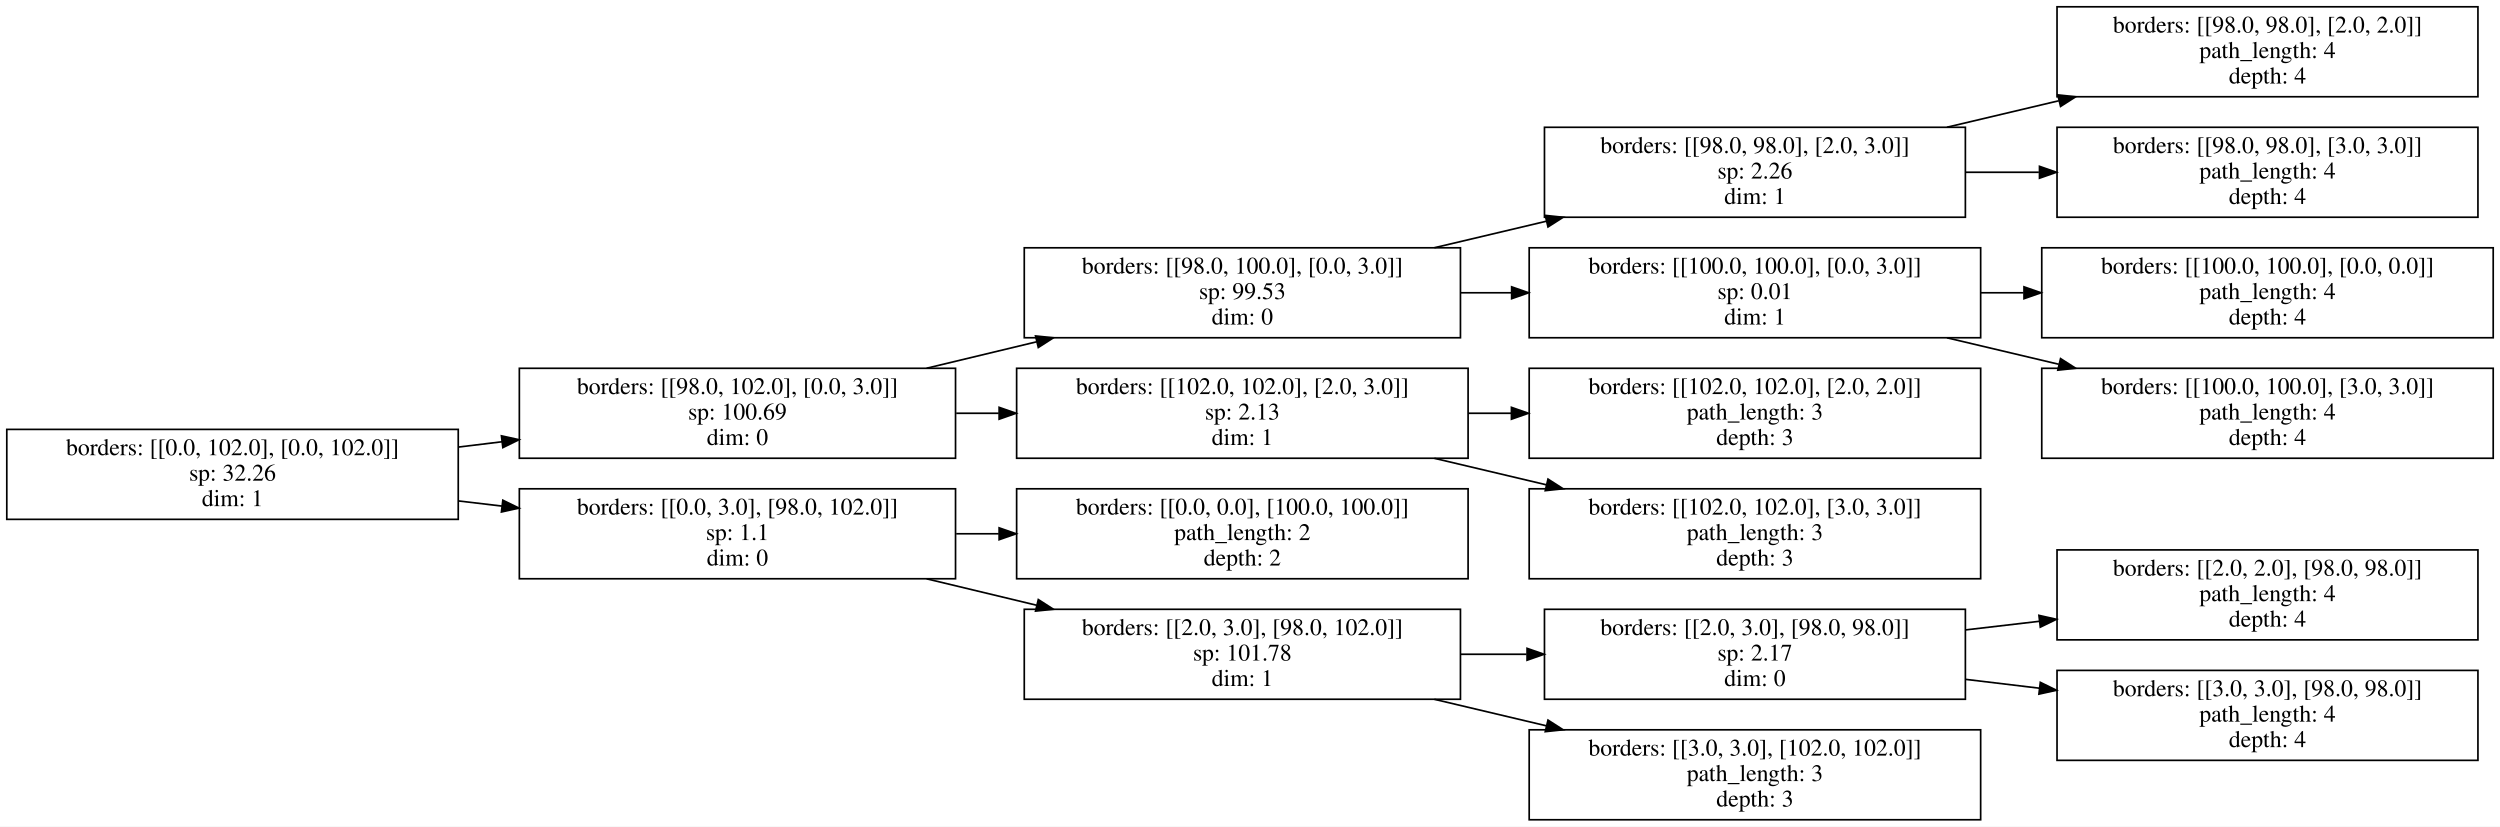
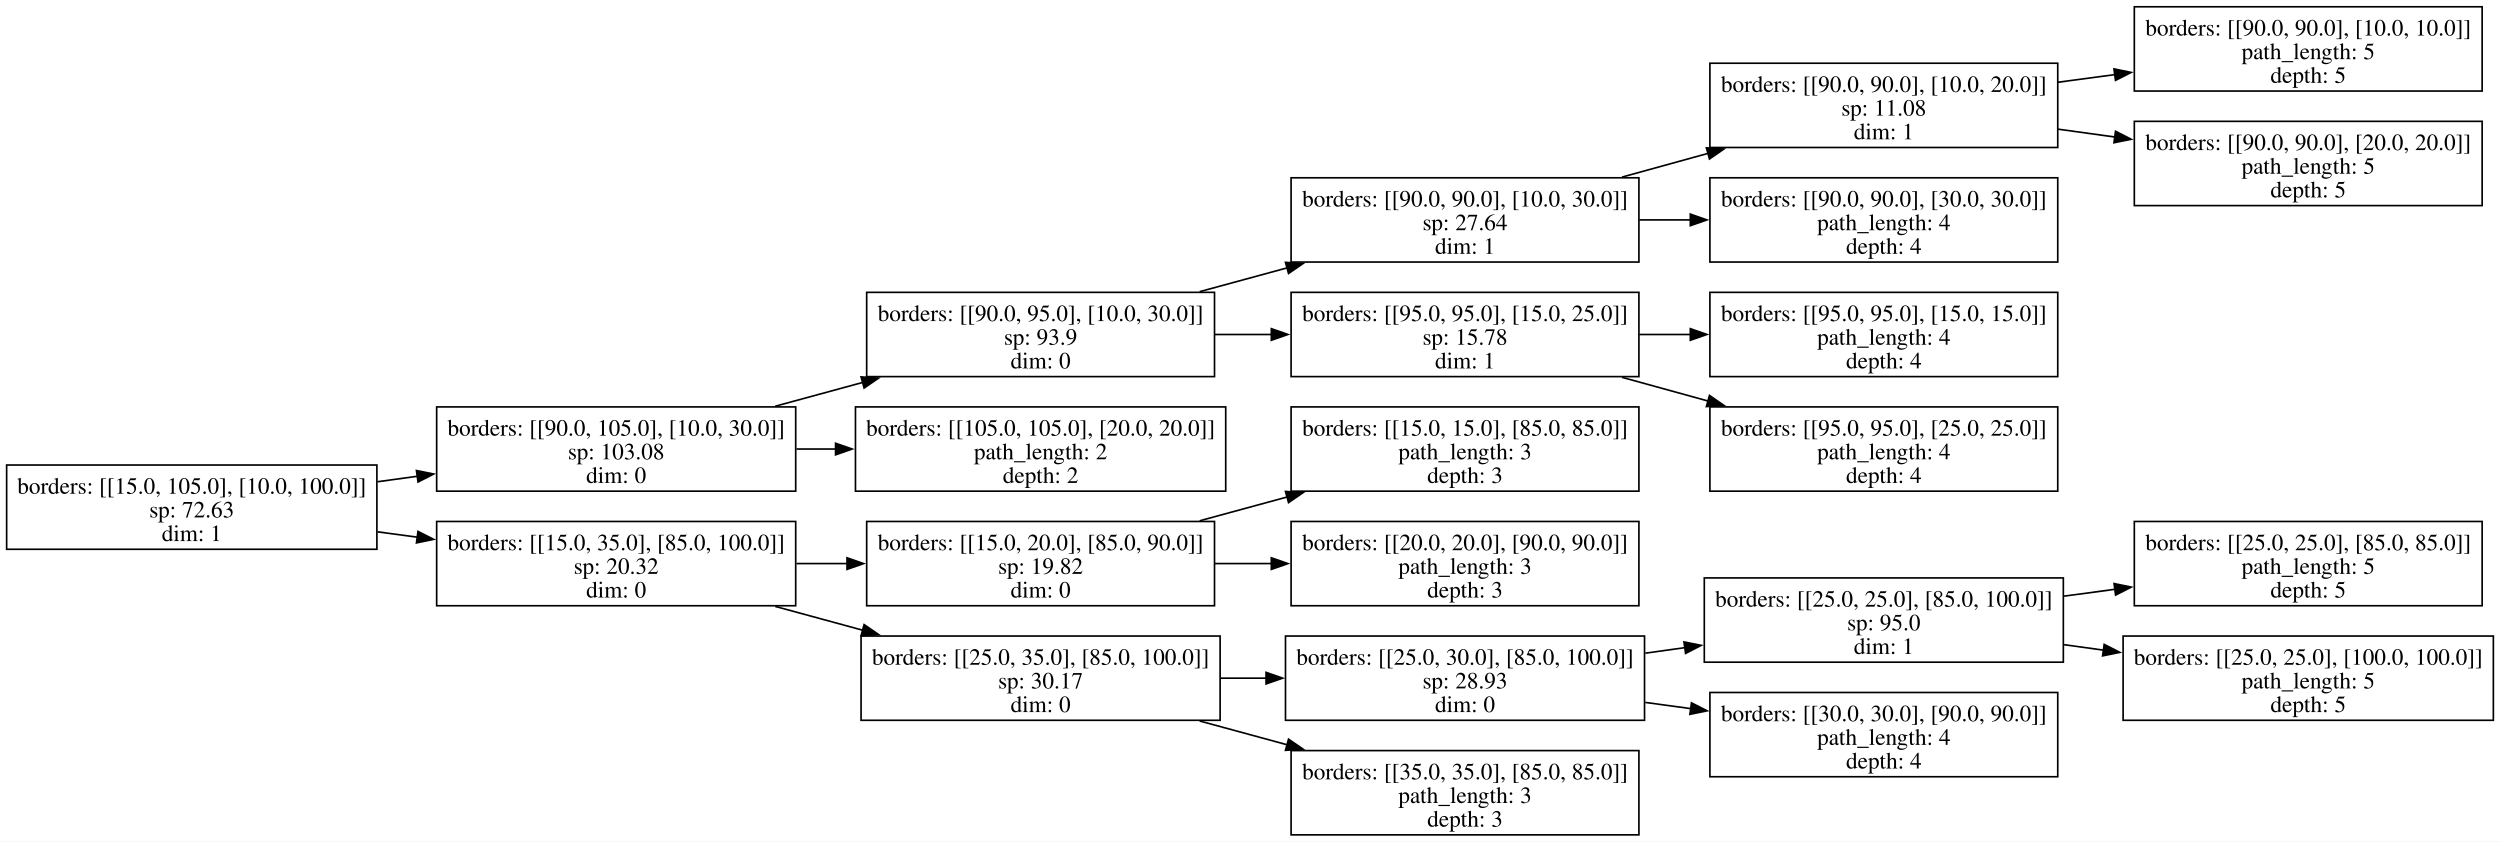
- <svg xmlns="http://www.w3.org/2000/svg" width="1473pt" height="487pt" viewBox="0.00 0.00 1473.00 487.00">
-   <g id="graph0" class="graph" transform="scale(1 1) rotate(0) translate(4 483)">
-     <polygon fill="white" stroke="transparent" points="-4,4 -4,-483 1469,-483 1469,4 -4,4" />
+ <svg xmlns="http://www.w3.org/2000/svg" width="1506pt" height="507pt" viewBox="0.00 0.00 1505.75 506.75">
+   <g id="graph0" class="graph" transform="scale(1 1) rotate(0) translate(4 502.75)">
+     <polygon fill="white" stroke="none" points="-4,4 -4,-502.75 1501.75,-502.75 1501.75,4 -4,4" />
    <g id="node1" class="node">
-       <polygon fill="none" stroke="black" points="266,-230 0,-230 0,-177 266,-177 266,-230" />
-       <text text-anchor="middle" x="133" y="-214.8" font-family="Times,serif" font-size="14.00">borders: [[0.0, 102.0], [0.0, 102.0]]</text>
-       <text text-anchor="middle" x="133" y="-199.8" font-family="Times,serif" font-size="14.00">sp: 32.26</text>
-       <text text-anchor="middle" x="133" y="-184.8" font-family="Times,serif" font-size="14.00">dim: 1</text>
+       <polygon fill="none" stroke="black" points="223,-222.75 0,-222.75 0,-172 223,-172 223,-222.75" />
+       <text text-anchor="middle" x="111.5" y="-205.45" font-family="Times,serif" font-size="14.00">borders: [[15.0, 105.0], [10.0, 100.0]]</text>
+       <text text-anchor="middle" x="111.5" y="-191.2" font-family="Times,serif" font-size="14.00">sp: 72.63</text>
+       <text text-anchor="middle" x="111.5" y="-176.95" font-family="Times,serif" font-size="14.00">dim: 1</text>
    </g>
    <g id="node2" class="node">
-       <polygon fill="none" stroke="black" points="559,-266 302,-266 302,-213 559,-213 559,-266" />
-       <text text-anchor="middle" x="430.5" y="-250.8" font-family="Times,serif" font-size="14.00">borders: [[98.0, 102.0], [0.0, 3.0]]</text>
-       <text text-anchor="middle" x="430.5" y="-235.8" font-family="Times,serif" font-size="14.00">sp: 100.69</text>
-       <text text-anchor="middle" x="430.5" y="-220.8" font-family="Times,serif" font-size="14.00">dim: 0</text>
+       <polygon fill="none" stroke="black" points="475.25,-257.75 259,-257.75 259,-207 475.25,-207 475.25,-257.75" />
+       <text text-anchor="middle" x="367.12" y="-240.45" font-family="Times,serif" font-size="14.00">borders: [[90.0, 105.0], [10.0, 30.0]]</text>
+       <text text-anchor="middle" x="367.12" y="-226.2" font-family="Times,serif" font-size="14.00">sp: 103.08</text>
+       <text text-anchor="middle" x="367.12" y="-211.95" font-family="Times,serif" font-size="14.00">dim: 0</text>
    </g>
    <g id="edge1" class="edge">
-       <path fill="none" stroke="black" d="M266.19,-219.6C274.7,-220.64 283.27,-221.69 291.8,-222.72" />
-       <polygon fill="black" stroke="black" points="291.44,-226.21 301.79,-223.94 292.28,-219.26 291.44,-226.21" />
+       <path fill="none" stroke="black" d="M223.37,-212.68C231.35,-213.78 239.41,-214.89 247.42,-215.99" />
+       <polygon fill="black" stroke="black" points="246.82,-219.44 257.21,-217.34 247.78,-212.51 246.82,-219.44" />
    </g>
    <g id="node13" class="node">
-       <polygon fill="none" stroke="black" points="559,-195 302,-195 302,-142 559,-142 559,-195" />
-       <text text-anchor="middle" x="430.5" y="-179.8" font-family="Times,serif" font-size="14.00">borders: [[0.0, 3.0], [98.0, 102.0]]</text>
-       <text text-anchor="middle" x="430.5" y="-164.8" font-family="Times,serif" font-size="14.00">sp: 1.1</text>
-       <text text-anchor="middle" x="430.5" y="-149.8" font-family="Times,serif" font-size="14.00">dim: 0</text>
+       <polygon fill="none" stroke="black" points="475.25,-188.75 259,-188.75 259,-138 475.25,-138 475.25,-188.75" />
+       <text text-anchor="middle" x="367.12" y="-171.45" font-family="Times,serif" font-size="14.00">borders: [[15.0, 35.0], [85.0, 100.0]]</text>
+       <text text-anchor="middle" x="367.12" y="-157.2" font-family="Times,serif" font-size="14.00">sp: 20.32</text>
+       <text text-anchor="middle" x="367.12" y="-142.95" font-family="Times,serif" font-size="14.00">dim: 0</text>
    </g>
    <g id="edge2" class="edge">
-       <path fill="none" stroke="black" d="M266.19,-187.84C274.7,-186.84 283.27,-185.82 291.8,-184.81" />
-       <polygon fill="black" stroke="black" points="292.27,-188.28 301.79,-183.63 291.44,-181.33 292.27,-188.28" />
+       <path fill="none" stroke="black" d="M223.37,-182.51C231.35,-181.44 239.41,-180.36 247.42,-179.29" />
+       <polygon fill="black" stroke="black" points="247.76,-182.77 257.21,-177.98 246.83,-175.84 247.76,-182.77" />
    </g>
    <g id="node3" class="node">
-       <polygon fill="none" stroke="black" points="856.5,-337 599.5,-337 599.5,-284 856.5,-284 856.5,-337" />
-       <text text-anchor="middle" x="728" y="-321.8" font-family="Times,serif" font-size="14.00">borders: [[98.0, 100.0], [0.0, 3.0]]</text>
-       <text text-anchor="middle" x="728" y="-306.8" font-family="Times,serif" font-size="14.00">sp: 99.53</text>
-       <text text-anchor="middle" x="728" y="-291.8" font-family="Times,serif" font-size="14.00">dim: 0</text>
+       <polygon fill="none" stroke="black" points="727.5,-326.75 518,-326.75 518,-276 727.5,-276 727.5,-326.75" />
+       <text text-anchor="middle" x="622.75" y="-309.45" font-family="Times,serif" font-size="14.00">borders: [[90.0, 95.0], [10.0, 30.0]]</text>
+       <text text-anchor="middle" x="622.75" y="-295.2" font-family="Times,serif" font-size="14.00">sp: 93.9</text>
+       <text text-anchor="middle" x="622.75" y="-280.95" font-family="Times,serif" font-size="14.00">dim: 0</text>
    </g>
    <g id="edge3" class="edge">
-       <path fill="none" stroke="black" d="M541.95,-266.04C563.14,-271.13 585.41,-276.48 606.88,-281.64" />
-       <polygon fill="black" stroke="black" points="606.14,-285.06 616.68,-283.99 607.77,-278.25 606.14,-285.06" />
+       <path fill="none" stroke="black" d="M462.93,-258.17C480.17,-262.86 498.26,-267.78 515.8,-272.55" />
+       <polygon fill="black" stroke="black" points="514.61,-275.85 525.18,-275.1 516.45,-269.1 514.61,-275.85" />
+     </g>
+     <g id="node12" class="node">
+       <polygon fill="none" stroke="black" points="734.25,-257.75 511.25,-257.75 511.25,-207 734.25,-207 734.25,-257.75" />
+       <text text-anchor="middle" x="622.75" y="-240.45" font-family="Times,serif" font-size="14.00">borders: [[105.0, 105.0], [20.0, 20.0]]</text>
+       <text text-anchor="middle" x="622.75" y="-226.2" font-family="Times,serif" font-size="14.00">path_length: 2</text>
+       <text text-anchor="middle" x="622.75" y="-211.95" font-family="Times,serif" font-size="14.00">depth: 2</text>
+     </g>
+     <g id="edge4" class="edge">
+       <path fill="none" stroke="black" d="M475.68,-232.38C483.49,-232.38 491.39,-232.38 499.26,-232.38" />
+       <polygon fill="black" stroke="black" points="499.26,-235.88 509.26,-232.38 499.26,-228.88 499.26,-235.88" />
+     </g>
+     <g id="node4" class="node">
+       <polygon fill="none" stroke="black" points="983.12,-395.75 773.62,-395.75 773.62,-345 983.12,-345 983.12,-395.75" />
+       <text text-anchor="middle" x="878.38" y="-378.45" font-family="Times,serif" font-size="14.00">borders: [[90.0, 90.0], [10.0, 30.0]]</text>
+       <text text-anchor="middle" x="878.38" y="-364.2" font-family="Times,serif" font-size="14.00">sp: 27.64</text>
+       <text text-anchor="middle" x="878.38" y="-349.95" font-family="Times,serif" font-size="14.00">dim: 1</text>
+     </g>
+     <g id="edge5" class="edge">
+       <path fill="none" stroke="black" d="M718.55,-327.17C735.8,-331.86 753.89,-336.78 771.43,-341.55" />
+       <polygon fill="black" stroke="black" points="770.24,-344.85 780.81,-344.1 772.08,-338.1 770.24,-344.85" />
+     </g>
+     <g id="node9" class="node">
+       <polygon fill="none" stroke="black" points="983.12,-326.75 773.62,-326.75 773.62,-276 983.12,-276 983.12,-326.75" />
+       <text text-anchor="middle" x="878.38" y="-309.45" font-family="Times,serif" font-size="14.00">borders: [[95.0, 95.0], [15.0, 25.0]]</text>
+       <text text-anchor="middle" x="878.38" y="-295.2" font-family="Times,serif" font-size="14.00">sp: 15.78</text>
+       <text text-anchor="middle" x="878.38" y="-280.95" font-family="Times,serif" font-size="14.00">dim: 1</text>
+     </g>
+     <g id="edge6" class="edge">
+       <path fill="none" stroke="black" d="M727.64,-301.38C738.93,-301.38 750.46,-301.38 761.88,-301.38" />
+       <polygon fill="black" stroke="black" points="761.72,-304.88 771.72,-301.38 761.72,-297.88 761.72,-304.88" />
+     </g>
+     <g id="node5" class="node">
+       <polygon fill="none" stroke="black" points="1235.38,-464.75 1025.88,-464.75 1025.88,-414 1235.38,-414 1235.38,-464.75" />
+       <text text-anchor="middle" x="1130.62" y="-447.45" font-family="Times,serif" font-size="14.00">borders: [[90.0, 90.0], [10.0, 20.0]]</text>
+       <text text-anchor="middle" x="1130.62" y="-433.2" font-family="Times,serif" font-size="14.00">sp: 11.08</text>
+       <text text-anchor="middle" x="1130.62" y="-418.95" font-family="Times,serif" font-size="14.00">dim: 1</text>
+     </g>
+     <g id="edge7" class="edge">
+       <path fill="none" stroke="black" d="M972.91,-396.17C989.93,-400.86 1007.78,-405.78 1025.09,-410.55" />
+       <polygon fill="black" stroke="black" points="1023.75,-413.81 1034.32,-413.1 1025.61,-407.07 1023.75,-413.81" />
+     </g>
+     <g id="node8" class="node">
+       <polygon fill="none" stroke="black" points="1235.38,-395.75 1025.88,-395.75 1025.88,-345 1235.38,-345 1235.38,-395.75" />
+       <text text-anchor="middle" x="1130.62" y="-378.45" font-family="Times,serif" font-size="14.00">borders: [[90.0, 90.0], [30.0, 30.0]]</text>
+       <text text-anchor="middle" x="1130.62" y="-364.2" font-family="Times,serif" font-size="14.00">path_length: 4</text>
+       <text text-anchor="middle" x="1130.62" y="-349.95" font-family="Times,serif" font-size="14.00">depth: 4</text>
+     </g>
+     <g id="edge8" class="edge">
+       <path fill="none" stroke="black" d="M983.33,-370.38C993.59,-370.38 1004.04,-370.38 1014.4,-370.38" />
+       <polygon fill="black" stroke="black" points="1014.08,-373.88 1024.08,-370.38 1014.08,-366.88 1014.08,-373.88" />
+     </g>
+     <g id="node6" class="node">
+       <polygon fill="none" stroke="black" points="1491,-498.75 1281.5,-498.75 1281.5,-448 1491,-448 1491,-498.75" />
+       <text text-anchor="middle" x="1386.25" y="-481.45" font-family="Times,serif" font-size="14.00">borders: [[90.0, 90.0], [10.0, 10.0]]</text>
+       <text text-anchor="middle" x="1386.25" y="-467.2" font-family="Times,serif" font-size="14.00">path_length: 5</text>
+       <text text-anchor="middle" x="1386.25" y="-452.95" font-family="Times,serif" font-size="14.00">depth: 5</text>
+     </g>
+     <g id="edge9" class="edge">
+       <path fill="none" stroke="black" d="M1235.52,-453.3C1246.8,-454.82 1258.34,-456.36 1269.75,-457.89" />
+       <polygon fill="black" stroke="black" points="1269.23,-461.35 1279.61,-459.21 1270.16,-454.42 1269.23,-461.35" />
+     </g>
+     <g id="node7" class="node">
+       <polygon fill="none" stroke="black" points="1491,-429.75 1281.5,-429.75 1281.5,-379 1491,-379 1491,-429.75" />
+       <text text-anchor="middle" x="1386.25" y="-412.45" font-family="Times,serif" font-size="14.00">borders: [[90.0, 90.0], [20.0, 20.0]]</text>
+       <text text-anchor="middle" x="1386.25" y="-398.2" font-family="Times,serif" font-size="14.00">path_length: 5</text>
+       <text text-anchor="middle" x="1386.25" y="-383.95" font-family="Times,serif" font-size="14.00">depth: 5</text>
+     </g>
+     <g id="edge10" class="edge">
+       <path fill="none" stroke="black" d="M1235.52,-425.04C1246.8,-423.48 1258.34,-421.89 1269.75,-420.31" />
+       <polygon fill="black" stroke="black" points="1270.18,-423.79 1279.61,-418.95 1269.23,-416.85 1270.18,-423.79" />
    </g>
    <g id="node10" class="node">
-       <polygon fill="none" stroke="black" points="861,-266 595,-266 595,-213 861,-213 861,-266" />
-       <text text-anchor="middle" x="728" y="-250.8" font-family="Times,serif" font-size="14.00">borders: [[102.0, 102.0], [2.0, 3.0]]</text>
-       <text text-anchor="middle" x="728" y="-235.8" font-family="Times,serif" font-size="14.00">sp: 2.13</text>
-       <text text-anchor="middle" x="728" y="-220.8" font-family="Times,serif" font-size="14.00">dim: 1</text>
-     </g>
-     <g id="edge4" class="edge">
-       <path fill="none" stroke="black" d="M559.39,-239.5C567.71,-239.5 576.11,-239.5 584.49,-239.5" />
-       <polygon fill="black" stroke="black" points="584.69,-243 594.69,-239.5 584.69,-236 584.69,-243" />
-     </g>
-     <g id="node4" class="node">
-       <polygon fill="none" stroke="black" points="1154,-408 906,-408 906,-355 1154,-355 1154,-408" />
-       <text text-anchor="middle" x="1030" y="-392.8" font-family="Times,serif" font-size="14.00">borders: [[98.0, 98.0], [2.0, 3.0]]</text>
-       <text text-anchor="middle" x="1030" y="-377.8" font-family="Times,serif" font-size="14.00">sp: 2.26</text>
-       <text text-anchor="middle" x="1030" y="-362.8" font-family="Times,serif" font-size="14.00">dim: 1</text>
-     </g>
-     <g id="edge5" class="edge">
-       <path fill="none" stroke="black" d="M841.14,-337.04C862.64,-342.13 885.25,-347.48 907.05,-352.64" />
-       <polygon fill="black" stroke="black" points="906.46,-356.1 917,-354.99 908.08,-349.28 906.46,-356.1" />
-     </g>
-     <g id="node7" class="node">
-       <polygon fill="none" stroke="black" points="1163,-337 897,-337 897,-284 1163,-284 1163,-337" />
-       <text text-anchor="middle" x="1030" y="-321.8" font-family="Times,serif" font-size="14.00">borders: [[100.0, 100.0], [0.0, 3.0]]</text>
-       <text text-anchor="middle" x="1030" y="-306.8" font-family="Times,serif" font-size="14.00">sp: 0.01</text>
-       <text text-anchor="middle" x="1030" y="-291.8" font-family="Times,serif" font-size="14.00">dim: 1</text>
-     </g>
-     <g id="edge6" class="edge">
-       <path fill="none" stroke="black" d="M856.66,-310.5C866.49,-310.5 876.44,-310.5 886.35,-310.5" />
-       <polygon fill="black" stroke="black" points="886.66,-314 896.66,-310.5 886.66,-307 886.66,-314" />
-     </g>
-     <g id="node5" class="node">
-       <polygon fill="none" stroke="black" points="1456,-479 1208,-479 1208,-426 1456,-426 1456,-479" />
-       <text text-anchor="middle" x="1332" y="-463.8" font-family="Times,serif" font-size="14.00">borders: [[98.0, 98.0], [2.0, 2.0]]</text>
-       <text text-anchor="middle" x="1332" y="-448.8" font-family="Times,serif" font-size="14.00">path_length: 4</text>
-       <text text-anchor="middle" x="1332" y="-433.8" font-family="Times,serif" font-size="14.00">depth: 4</text>
-     </g>
-     <g id="edge7" class="edge">
-       <path fill="none" stroke="black" d="M1143.14,-408.04C1164.64,-413.13 1187.25,-418.48 1209.05,-423.64" />
-       <polygon fill="black" stroke="black" points="1208.46,-427.1 1219,-425.99 1210.08,-420.28 1208.46,-427.1" />
-     </g>
-     <g id="node6" class="node">
-       <polygon fill="none" stroke="black" points="1456,-408 1208,-408 1208,-355 1456,-355 1456,-408" />
-       <text text-anchor="middle" x="1332" y="-392.8" font-family="Times,serif" font-size="14.00">borders: [[98.0, 98.0], [3.0, 3.0]]</text>
-       <text text-anchor="middle" x="1332" y="-377.8" font-family="Times,serif" font-size="14.00">path_length: 4</text>
-       <text text-anchor="middle" x="1332" y="-362.8" font-family="Times,serif" font-size="14.00">depth: 4</text>
-     </g>
-     <g id="edge8" class="edge">
-       <path fill="none" stroke="black" d="M1154.32,-381.5C1168.5,-381.5 1183,-381.5 1197.3,-381.5" />
-       <polygon fill="black" stroke="black" points="1197.67,-385 1207.67,-381.5 1197.67,-378 1197.67,-385" />
-     </g>
-     <g id="node8" class="node">
-       <polygon fill="none" stroke="black" points="1465,-337 1199,-337 1199,-284 1465,-284 1465,-337" />
-       <text text-anchor="middle" x="1332" y="-321.8" font-family="Times,serif" font-size="14.00">borders: [[100.0, 100.0], [0.0, 0.0]]</text>
-       <text text-anchor="middle" x="1332" y="-306.8" font-family="Times,serif" font-size="14.00">path_length: 4</text>
-       <text text-anchor="middle" x="1332" y="-291.8" font-family="Times,serif" font-size="14.00">depth: 4</text>
-     </g>
-     <g id="edge9" class="edge">
-       <path fill="none" stroke="black" d="M1163.02,-310.5C1171.4,-310.5 1179.86,-310.5 1188.29,-310.5" />
-       <polygon fill="black" stroke="black" points="1188.54,-314 1198.54,-310.5 1188.54,-307 1188.54,-314" />
-     </g>
-     <g id="node9" class="node">
-       <polygon fill="none" stroke="black" points="1465,-266 1199,-266 1199,-213 1465,-213 1465,-266" />
-       <text text-anchor="middle" x="1332" y="-250.8" font-family="Times,serif" font-size="14.00">borders: [[100.0, 100.0], [3.0, 3.0]]</text>
-       <text text-anchor="middle" x="1332" y="-235.8" font-family="Times,serif" font-size="14.00">path_length: 4</text>
-       <text text-anchor="middle" x="1332" y="-220.8" font-family="Times,serif" font-size="14.00">depth: 4</text>
-     </g>
-     <g id="edge10" class="edge">
-       <path fill="none" stroke="black" d="M1143.14,-283.96C1164.64,-278.87 1187.25,-273.52 1209.05,-268.36" />
-       <polygon fill="black" stroke="black" points="1210.08,-271.72 1219,-266.01 1208.46,-264.9 1210.08,-271.72" />
+       <polygon fill="none" stroke="black" points="1235.38,-326.75 1025.88,-326.75 1025.88,-276 1235.38,-276 1235.38,-326.75" />
+       <text text-anchor="middle" x="1130.62" y="-309.45" font-family="Times,serif" font-size="14.00">borders: [[95.0, 95.0], [15.0, 15.0]]</text>
+       <text text-anchor="middle" x="1130.62" y="-295.2" font-family="Times,serif" font-size="14.00">path_length: 4</text>
+       <text text-anchor="middle" x="1130.62" y="-280.95" font-family="Times,serif" font-size="14.00">depth: 4</text>
+     </g>
+     <g id="edge11" class="edge">
+       <path fill="none" stroke="black" d="M983.33,-301.38C993.59,-301.38 1004.04,-301.38 1014.4,-301.38" />
+       <polygon fill="black" stroke="black" points="1014.08,-304.88 1024.08,-301.38 1014.08,-297.88 1014.08,-304.88" />
    </g>
    <g id="node11" class="node">
-       <polygon fill="none" stroke="black" points="1163,-266 897,-266 897,-213 1163,-213 1163,-266" />
-       <text text-anchor="middle" x="1030" y="-250.8" font-family="Times,serif" font-size="14.00">borders: [[102.0, 102.0], [2.0, 2.0]]</text>
-       <text text-anchor="middle" x="1030" y="-235.8" font-family="Times,serif" font-size="14.00">path_length: 3</text>
-       <text text-anchor="middle" x="1030" y="-220.8" font-family="Times,serif" font-size="14.00">depth: 3</text>
-     </g>
-     <g id="edge11" class="edge">
-       <path fill="none" stroke="black" d="M861.02,-239.5C869.4,-239.5 877.86,-239.5 886.29,-239.5" />
-       <polygon fill="black" stroke="black" points="886.54,-243 896.54,-239.5 886.54,-236 886.54,-243" />
-     </g>
-     <g id="node12" class="node">
-       <polygon fill="none" stroke="black" points="1163,-195 897,-195 897,-142 1163,-142 1163,-195" />
-       <text text-anchor="middle" x="1030" y="-179.8" font-family="Times,serif" font-size="14.00">borders: [[102.0, 102.0], [3.0, 3.0]]</text>
-       <text text-anchor="middle" x="1030" y="-164.8" font-family="Times,serif" font-size="14.00">path_length: 3</text>
-       <text text-anchor="middle" x="1030" y="-149.8" font-family="Times,serif" font-size="14.00">depth: 3</text>
+       <polygon fill="none" stroke="black" points="1235.38,-257.75 1025.88,-257.75 1025.88,-207 1235.38,-207 1235.38,-257.75" />
+       <text text-anchor="middle" x="1130.62" y="-240.45" font-family="Times,serif" font-size="14.00">borders: [[95.0, 95.0], [25.0, 25.0]]</text>
+       <text text-anchor="middle" x="1130.62" y="-226.2" font-family="Times,serif" font-size="14.00">path_length: 4</text>
+       <text text-anchor="middle" x="1130.62" y="-211.95" font-family="Times,serif" font-size="14.00">depth: 4</text>
    </g>
    <g id="edge12" class="edge">
-       <path fill="none" stroke="black" d="M841.14,-212.96C862.64,-207.87 885.25,-202.52 907.05,-197.36" />
-       <polygon fill="black" stroke="black" points="908.08,-200.72 917,-195.01 906.46,-193.9 908.08,-200.72" />
+       <path fill="none" stroke="black" d="M972.91,-275.58C989.93,-270.89 1007.78,-265.97 1025.09,-261.2" />
+       <polygon fill="black" stroke="black" points="1025.61,-264.68 1034.32,-258.65 1023.75,-257.94 1025.61,-264.68" />
    </g>
    <g id="node14" class="node">
-       <polygon fill="none" stroke="black" points="861,-195 595,-195 595,-142 861,-142 861,-195" />
-       <text text-anchor="middle" x="728" y="-179.8" font-family="Times,serif" font-size="14.00">borders: [[0.0, 0.0], [100.0, 100.0]]</text>
-       <text text-anchor="middle" x="728" y="-164.8" font-family="Times,serif" font-size="14.00">path_length: 2</text>
-       <text text-anchor="middle" x="728" y="-149.8" font-family="Times,serif" font-size="14.00">depth: 2</text>
+       <polygon fill="none" stroke="black" points="727.5,-188.75 518,-188.75 518,-138 727.5,-138 727.5,-188.75" />
+       <text text-anchor="middle" x="622.75" y="-171.45" font-family="Times,serif" font-size="14.00">borders: [[15.0, 20.0], [85.0, 90.0]]</text>
+       <text text-anchor="middle" x="622.75" y="-157.2" font-family="Times,serif" font-size="14.00">sp: 19.82</text>
+       <text text-anchor="middle" x="622.75" y="-142.95" font-family="Times,serif" font-size="14.00">dim: 0</text>
    </g>
    <g id="edge13" class="edge">
-       <path fill="none" stroke="black" d="M559.39,-168.5C567.71,-168.5 576.11,-168.5 584.49,-168.5" />
-       <polygon fill="black" stroke="black" points="584.69,-172 594.69,-168.5 584.69,-165 584.69,-172" />
+       <path fill="none" stroke="black" d="M475.68,-163.38C485.79,-163.38 496.06,-163.38 506.23,-163.38" />
+       <polygon fill="black" stroke="black" points="506.15,-166.88 516.15,-163.38 506.15,-159.88 506.15,-166.88" />
+     </g>
+     <g id="node17" class="node">
+       <polygon fill="none" stroke="black" points="730.88,-119.75 514.62,-119.75 514.62,-69 730.88,-69 730.88,-119.75" />
+       <text text-anchor="middle" x="622.75" y="-102.45" font-family="Times,serif" font-size="14.00">borders: [[25.0, 35.0], [85.0, 100.0]]</text>
+       <text text-anchor="middle" x="622.75" y="-88.2" font-family="Times,serif" font-size="14.00">sp: 30.17</text>
+       <text text-anchor="middle" x="622.75" y="-73.95" font-family="Times,serif" font-size="14.00">dim: 0</text>
+     </g>
+     <g id="edge14" class="edge">
+       <path fill="none" stroke="black" d="M462.93,-137.58C480.17,-132.89 498.26,-127.97 515.8,-123.2" />
+       <polygon fill="black" stroke="black" points="516.45,-126.65 525.18,-120.65 514.61,-119.9 516.45,-126.65" />
    </g>
    <g id="node15" class="node">
-       <polygon fill="none" stroke="black" points="856.5,-124 599.5,-124 599.5,-71 856.5,-71 856.5,-124" />
-       <text text-anchor="middle" x="728" y="-108.8" font-family="Times,serif" font-size="14.00">borders: [[2.0, 3.0], [98.0, 102.0]]</text>
-       <text text-anchor="middle" x="728" y="-93.8" font-family="Times,serif" font-size="14.00">sp: 101.78</text>
-       <text text-anchor="middle" x="728" y="-78.8" font-family="Times,serif" font-size="14.00">dim: 1</text>
-     </g>
-     <g id="edge14" class="edge">
-       <path fill="none" stroke="black" d="M541.95,-141.96C563.14,-136.87 585.41,-131.52 606.88,-126.36" />
-       <polygon fill="black" stroke="black" points="607.77,-129.75 616.68,-124.01 606.14,-122.94 607.77,-129.75" />
+       <polygon fill="none" stroke="black" points="983.12,-257.75 773.62,-257.75 773.62,-207 983.12,-207 983.12,-257.75" />
+       <text text-anchor="middle" x="878.38" y="-240.45" font-family="Times,serif" font-size="14.00">borders: [[15.0, 15.0], [85.0, 85.0]]</text>
+       <text text-anchor="middle" x="878.38" y="-226.2" font-family="Times,serif" font-size="14.00">path_length: 3</text>
+       <text text-anchor="middle" x="878.38" y="-211.95" font-family="Times,serif" font-size="14.00">depth: 3</text>
+     </g>
+     <g id="edge15" class="edge">
+       <path fill="none" stroke="black" d="M718.55,-189.17C735.8,-193.86 753.89,-198.78 771.43,-203.55" />
+       <polygon fill="black" stroke="black" points="770.24,-206.85 780.81,-206.1 772.08,-200.1 770.24,-206.85" />
    </g>
    <g id="node16" class="node">
-       <polygon fill="none" stroke="black" points="1154,-124 906,-124 906,-71 1154,-71 1154,-124" />
-       <text text-anchor="middle" x="1030" y="-108.8" font-family="Times,serif" font-size="14.00">borders: [[2.0, 3.0], [98.0, 98.0]]</text>
-       <text text-anchor="middle" x="1030" y="-93.8" font-family="Times,serif" font-size="14.00">sp: 2.17</text>
-       <text text-anchor="middle" x="1030" y="-78.8" font-family="Times,serif" font-size="14.00">dim: 0</text>
-     </g>
-     <g id="edge15" class="edge">
-       <path fill="none" stroke="black" d="M856.66,-97.5C869.5,-97.5 882.56,-97.5 895.45,-97.5" />
-       <polygon fill="black" stroke="black" points="895.75,-101 905.75,-97.5 895.75,-94 895.75,-101" />
+       <polygon fill="none" stroke="black" points="983.12,-188.75 773.62,-188.75 773.62,-138 983.12,-138 983.12,-188.75" />
+       <text text-anchor="middle" x="878.38" y="-171.45" font-family="Times,serif" font-size="14.00">borders: [[20.0, 20.0], [90.0, 90.0]]</text>
+       <text text-anchor="middle" x="878.38" y="-157.2" font-family="Times,serif" font-size="14.00">path_length: 3</text>
+       <text text-anchor="middle" x="878.38" y="-142.95" font-family="Times,serif" font-size="14.00">depth: 3</text>
+     </g>
+     <g id="edge16" class="edge">
+       <path fill="none" stroke="black" d="M727.64,-163.38C738.93,-163.38 750.46,-163.38 761.88,-163.38" />
+       <polygon fill="black" stroke="black" points="761.72,-166.88 771.72,-163.38 761.72,-159.88 761.72,-166.88" />
+     </g>
+     <g id="node18" class="node">
+       <polygon fill="none" stroke="black" points="986.5,-119.75 770.25,-119.75 770.25,-69 986.5,-69 986.5,-119.75" />
+       <text text-anchor="middle" x="878.38" y="-102.45" font-family="Times,serif" font-size="14.00">borders: [[25.0, 30.0], [85.0, 100.0]]</text>
+       <text text-anchor="middle" x="878.38" y="-88.2" font-family="Times,serif" font-size="14.00">sp: 28.93</text>
+       <text text-anchor="middle" x="878.38" y="-73.95" font-family="Times,serif" font-size="14.00">dim: 0</text>
+     </g>
+     <g id="edge17" class="edge">
+       <path fill="none" stroke="black" d="M731.31,-94.38C740.33,-94.38 749.48,-94.38 758.58,-94.38" />
+       <polygon fill="black" stroke="black" points="758.54,-97.88 768.54,-94.38 758.54,-90.88 758.54,-97.88" />
+     </g>
+     <g id="node23" class="node">
+       <polygon fill="none" stroke="black" points="983.12,-50.75 773.62,-50.75 773.62,0 983.12,0 983.12,-50.75" />
+       <text text-anchor="middle" x="878.38" y="-33.45" font-family="Times,serif" font-size="14.00">borders: [[35.0, 35.0], [85.0, 85.0]]</text>
+       <text text-anchor="middle" x="878.38" y="-19.2" font-family="Times,serif" font-size="14.00">path_length: 3</text>
+       <text text-anchor="middle" x="878.38" y="-4.95" font-family="Times,serif" font-size="14.00">depth: 3</text>
+     </g>
+     <g id="edge18" class="edge">
+       <path fill="none" stroke="black" d="M718.55,-68.58C735.8,-63.89 753.89,-58.97 771.43,-54.2" />
+       <polygon fill="black" stroke="black" points="772.08,-57.65 780.81,-51.65 770.24,-50.9 772.08,-57.65" />
    </g>
    <g id="node19" class="node">
-       <polygon fill="none" stroke="black" points="1163,-53 897,-53 897,0 1163,0 1163,-53" />
-       <text text-anchor="middle" x="1030" y="-37.8" font-family="Times,serif" font-size="14.00">borders: [[3.0, 3.0], [102.0, 102.0]]</text>
-       <text text-anchor="middle" x="1030" y="-22.8" font-family="Times,serif" font-size="14.00">path_length: 3</text>
-       <text text-anchor="middle" x="1030" y="-7.8" font-family="Times,serif" font-size="14.00">depth: 3</text>
-     </g>
-     <g id="edge16" class="edge">
-       <path fill="none" stroke="black" d="M841.14,-70.96C862.64,-65.87 885.25,-60.52 907.05,-55.36" />
-       <polygon fill="black" stroke="black" points="908.08,-58.72 917,-53.01 906.46,-51.9 908.08,-58.72" />
-     </g>
-     <g id="node17" class="node">
-       <polygon fill="none" stroke="black" points="1456,-159 1208,-159 1208,-106 1456,-106 1456,-159" />
-       <text text-anchor="middle" x="1332" y="-143.8" font-family="Times,serif" font-size="14.00">borders: [[2.0, 2.0], [98.0, 98.0]]</text>
-       <text text-anchor="middle" x="1332" y="-128.8" font-family="Times,serif" font-size="14.00">path_length: 4</text>
-       <text text-anchor="middle" x="1332" y="-113.8" font-family="Times,serif" font-size="14.00">depth: 4</text>
-     </g>
-     <g id="edge17" class="edge">
-       <path fill="none" stroke="black" d="M1154.32,-111.89C1168.63,-113.56 1183.28,-115.27 1197.72,-116.95" />
-       <polygon fill="black" stroke="black" points="1197.34,-120.43 1207.67,-118.11 1198.15,-113.48 1197.34,-120.43" />
-     </g>
-     <g id="node18" class="node">
-       <polygon fill="none" stroke="black" points="1456,-88 1208,-88 1208,-35 1456,-35 1456,-88" />
-       <text text-anchor="middle" x="1332" y="-72.8" font-family="Times,serif" font-size="14.00">borders: [[3.0, 3.0], [98.0, 98.0]]</text>
-       <text text-anchor="middle" x="1332" y="-57.8" font-family="Times,serif" font-size="14.00">path_length: 4</text>
-       <text text-anchor="middle" x="1332" y="-42.8" font-family="Times,serif" font-size="14.00">depth: 4</text>
-     </g>
-     <g id="edge18" class="edge">
-       <path fill="none" stroke="black" d="M1154.32,-82.7C1168.63,-80.98 1183.28,-79.23 1197.72,-77.49" />
-       <polygon fill="black" stroke="black" points="1198.16,-80.97 1207.67,-76.3 1197.33,-74.02 1198.16,-80.97" />
+       <polygon fill="none" stroke="black" points="1238.75,-154.75 1022.5,-154.75 1022.5,-104 1238.75,-104 1238.75,-154.75" />
+       <text text-anchor="middle" x="1130.62" y="-137.45" font-family="Times,serif" font-size="14.00">borders: [[25.0, 25.0], [85.0, 100.0]]</text>
+       <text text-anchor="middle" x="1130.62" y="-123.2" font-family="Times,serif" font-size="14.00">sp: 95.0</text>
+       <text text-anchor="middle" x="1130.62" y="-108.95" font-family="Times,serif" font-size="14.00">dim: 1</text>
+     </g>
+     <g id="edge19" class="edge">
+       <path fill="none" stroke="black" d="M986.96,-109.42C994.88,-110.53 1002.9,-111.65 1010.88,-112.77" />
+       <polygon fill="black" stroke="black" points="1010.25,-116.21 1020.64,-114.13 1011.22,-109.28 1010.25,-116.21" />
+     </g>
+     <g id="node22" class="node">
+       <polygon fill="none" stroke="black" points="1235.38,-85.75 1025.88,-85.75 1025.88,-35 1235.38,-35 1235.38,-85.75" />
+       <text text-anchor="middle" x="1130.62" y="-68.45" font-family="Times,serif" font-size="14.00">borders: [[30.0, 30.0], [90.0, 90.0]]</text>
+       <text text-anchor="middle" x="1130.62" y="-54.2" font-family="Times,serif" font-size="14.00">path_length: 4</text>
+       <text text-anchor="middle" x="1130.62" y="-39.95" font-family="Times,serif" font-size="14.00">depth: 4</text>
+     </g>
+     <g id="edge20" class="edge">
+       <path fill="none" stroke="black" d="M986.96,-79.76C996.09,-78.52 1005.35,-77.26 1014.54,-76.01" />
+       <polygon fill="black" stroke="black" points="1014.77,-79.51 1024.2,-74.7 1013.82,-72.58 1014.77,-79.51" />
+     </g>
+     <g id="node20" class="node">
+       <polygon fill="none" stroke="black" points="1491,-188.75 1281.5,-188.75 1281.5,-138 1491,-138 1491,-188.75" />
+       <text text-anchor="middle" x="1386.25" y="-171.45" font-family="Times,serif" font-size="14.00">borders: [[25.0, 25.0], [85.0, 85.0]]</text>
+       <text text-anchor="middle" x="1386.25" y="-157.2" font-family="Times,serif" font-size="14.00">path_length: 5</text>
+       <text text-anchor="middle" x="1386.25" y="-142.95" font-family="Times,serif" font-size="14.00">depth: 5</text>
+     </g>
+     <g id="edge21" class="edge">
+       <path fill="none" stroke="black" d="M1239.18,-143.79C1249.4,-145.16 1259.78,-146.55 1270.06,-147.93" />
+       <polygon fill="black" stroke="black" points="1269.29,-151.36 1279.66,-149.22 1270.22,-144.42 1269.29,-151.36" />
+     </g>
+     <g id="node21" class="node">
+       <polygon fill="none" stroke="black" points="1497.75,-119.75 1274.75,-119.75 1274.75,-69 1497.75,-69 1497.75,-119.75" />
+       <text text-anchor="middle" x="1386.25" y="-102.45" font-family="Times,serif" font-size="14.00">borders: [[25.0, 25.0], [100.0, 100.0]]</text>
+       <text text-anchor="middle" x="1386.25" y="-88.2" font-family="Times,serif" font-size="14.00">path_length: 5</text>
+       <text text-anchor="middle" x="1386.25" y="-73.95" font-family="Times,serif" font-size="14.00">depth: 5</text>
+     </g>
+     <g id="edge22" class="edge">
+       <path fill="none" stroke="black" d="M1239.18,-114.53C1247.08,-113.44 1255.07,-112.34 1263.04,-111.24" />
+       <polygon fill="black" stroke="black" points="1263.35,-114.73 1272.78,-109.9 1262.39,-107.8 1263.35,-114.73" />
    </g>
  </g>
</svg>
